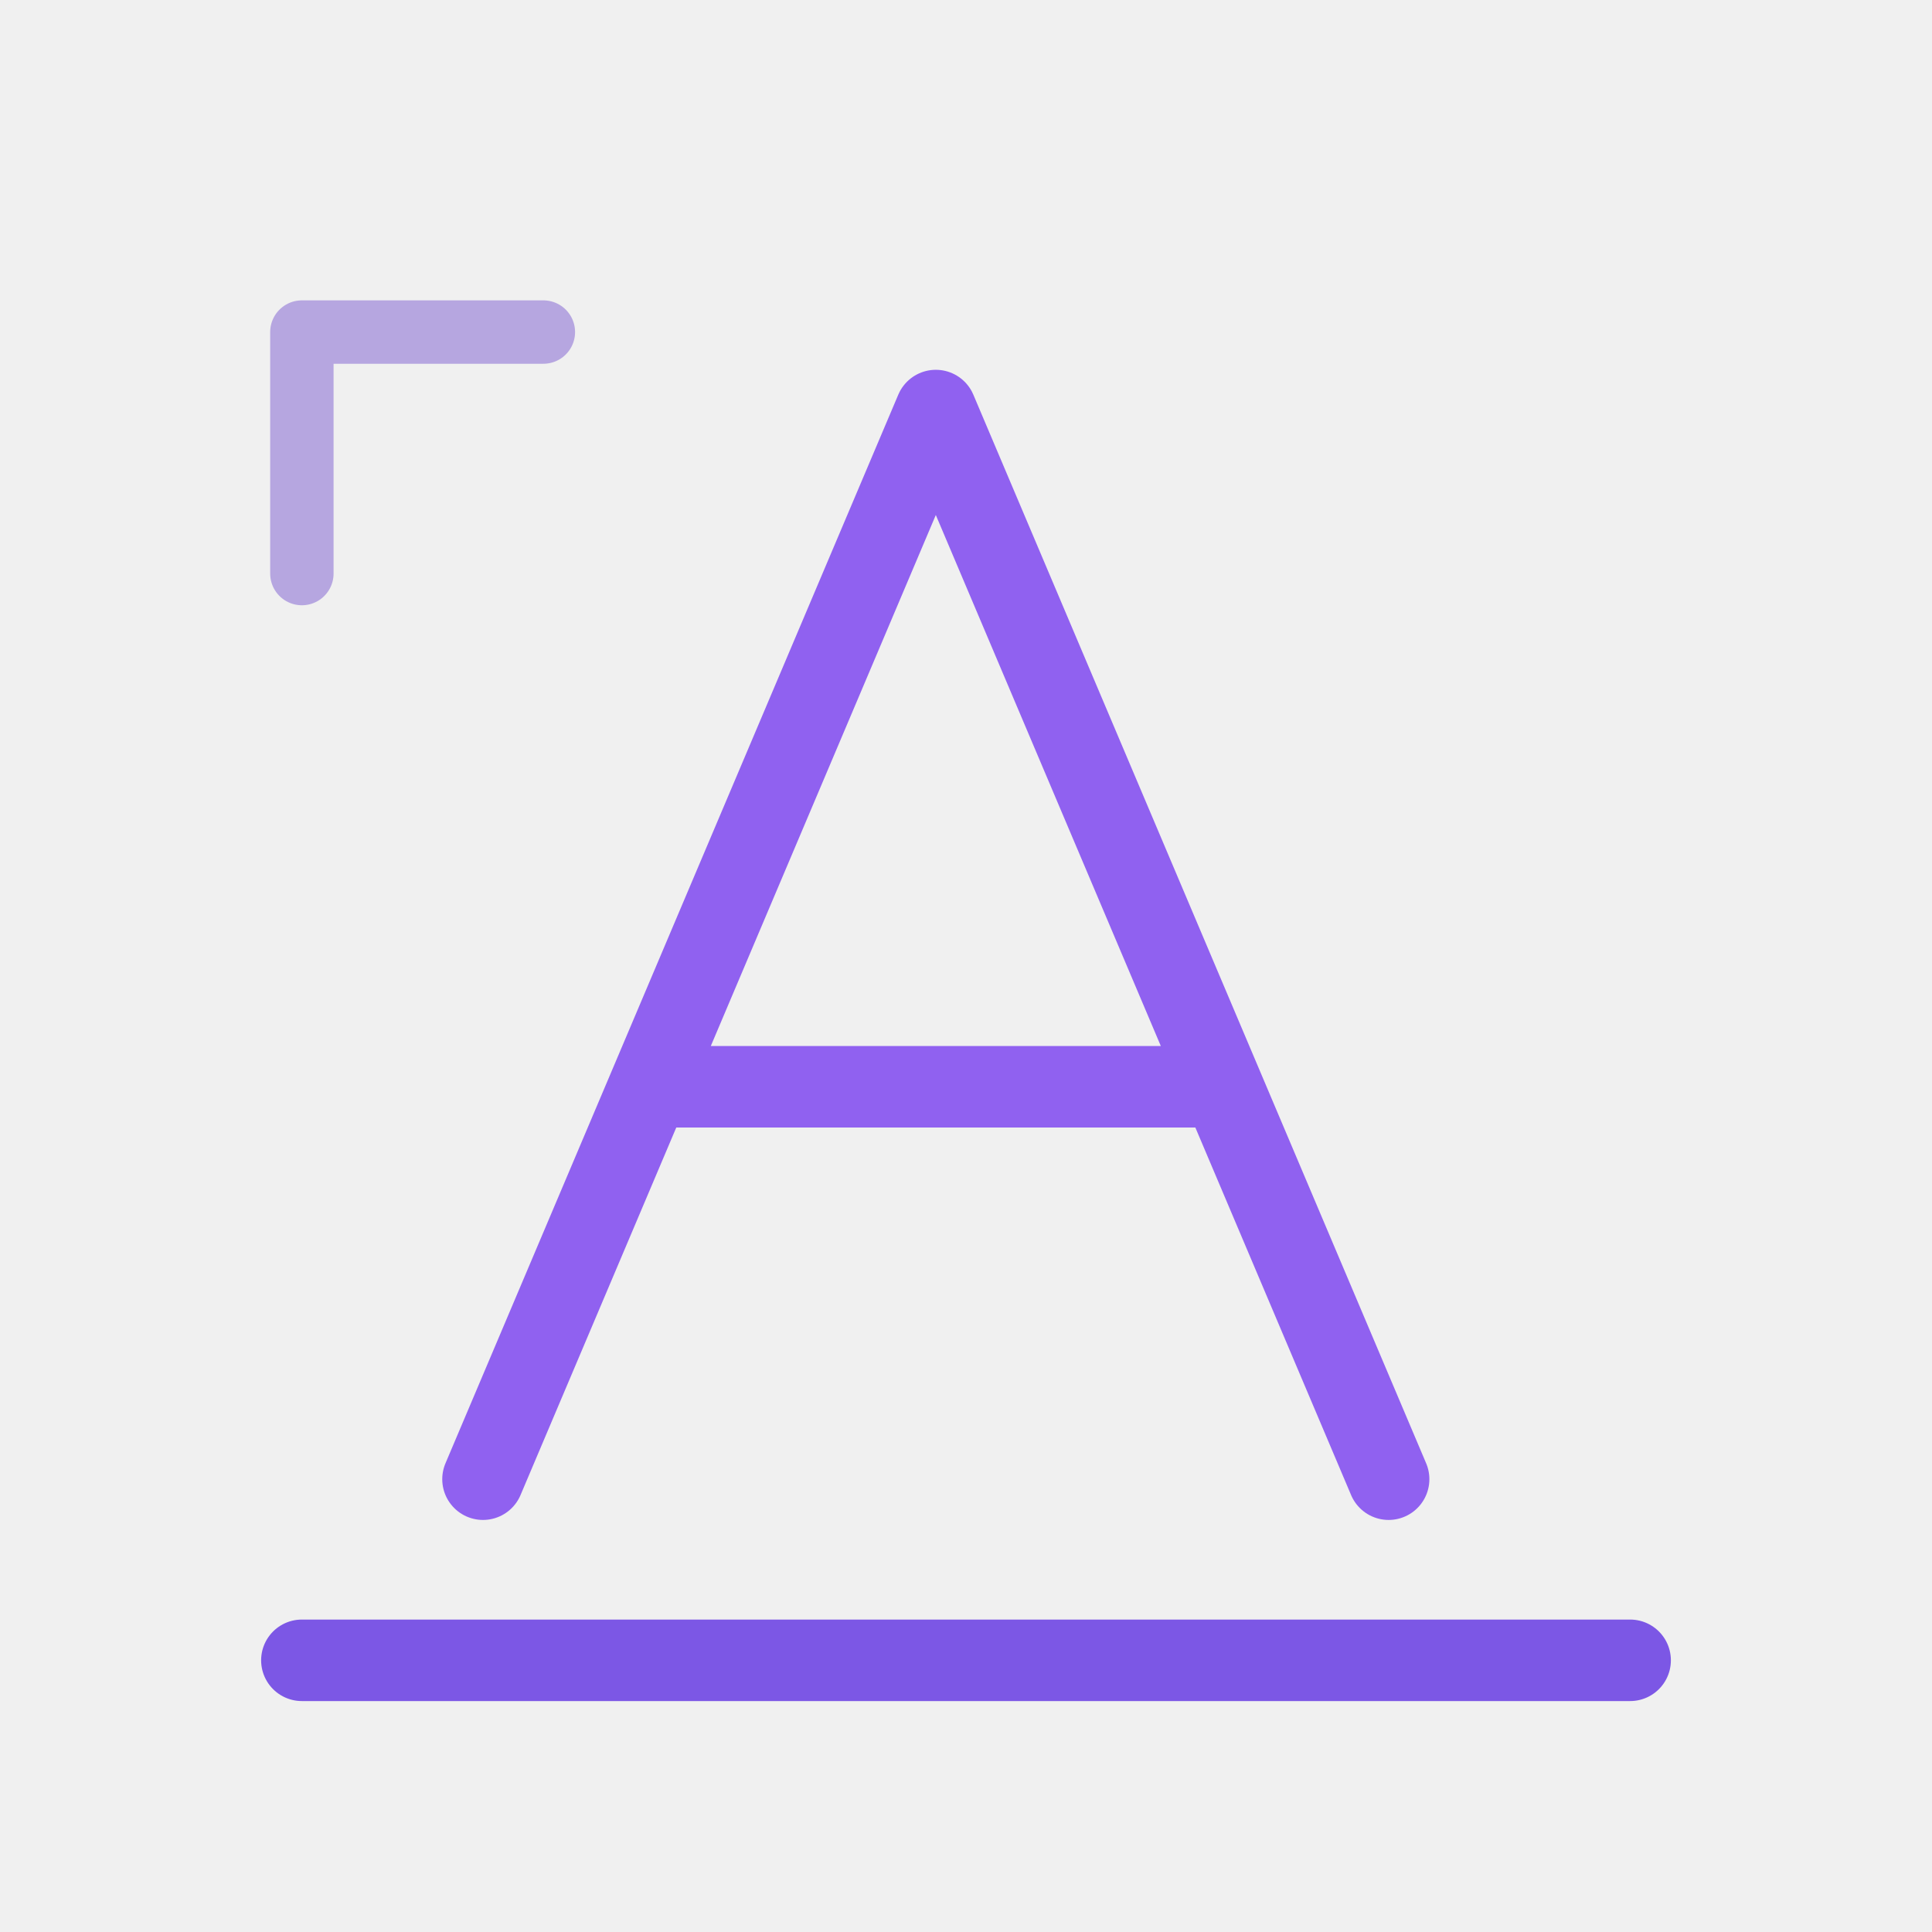
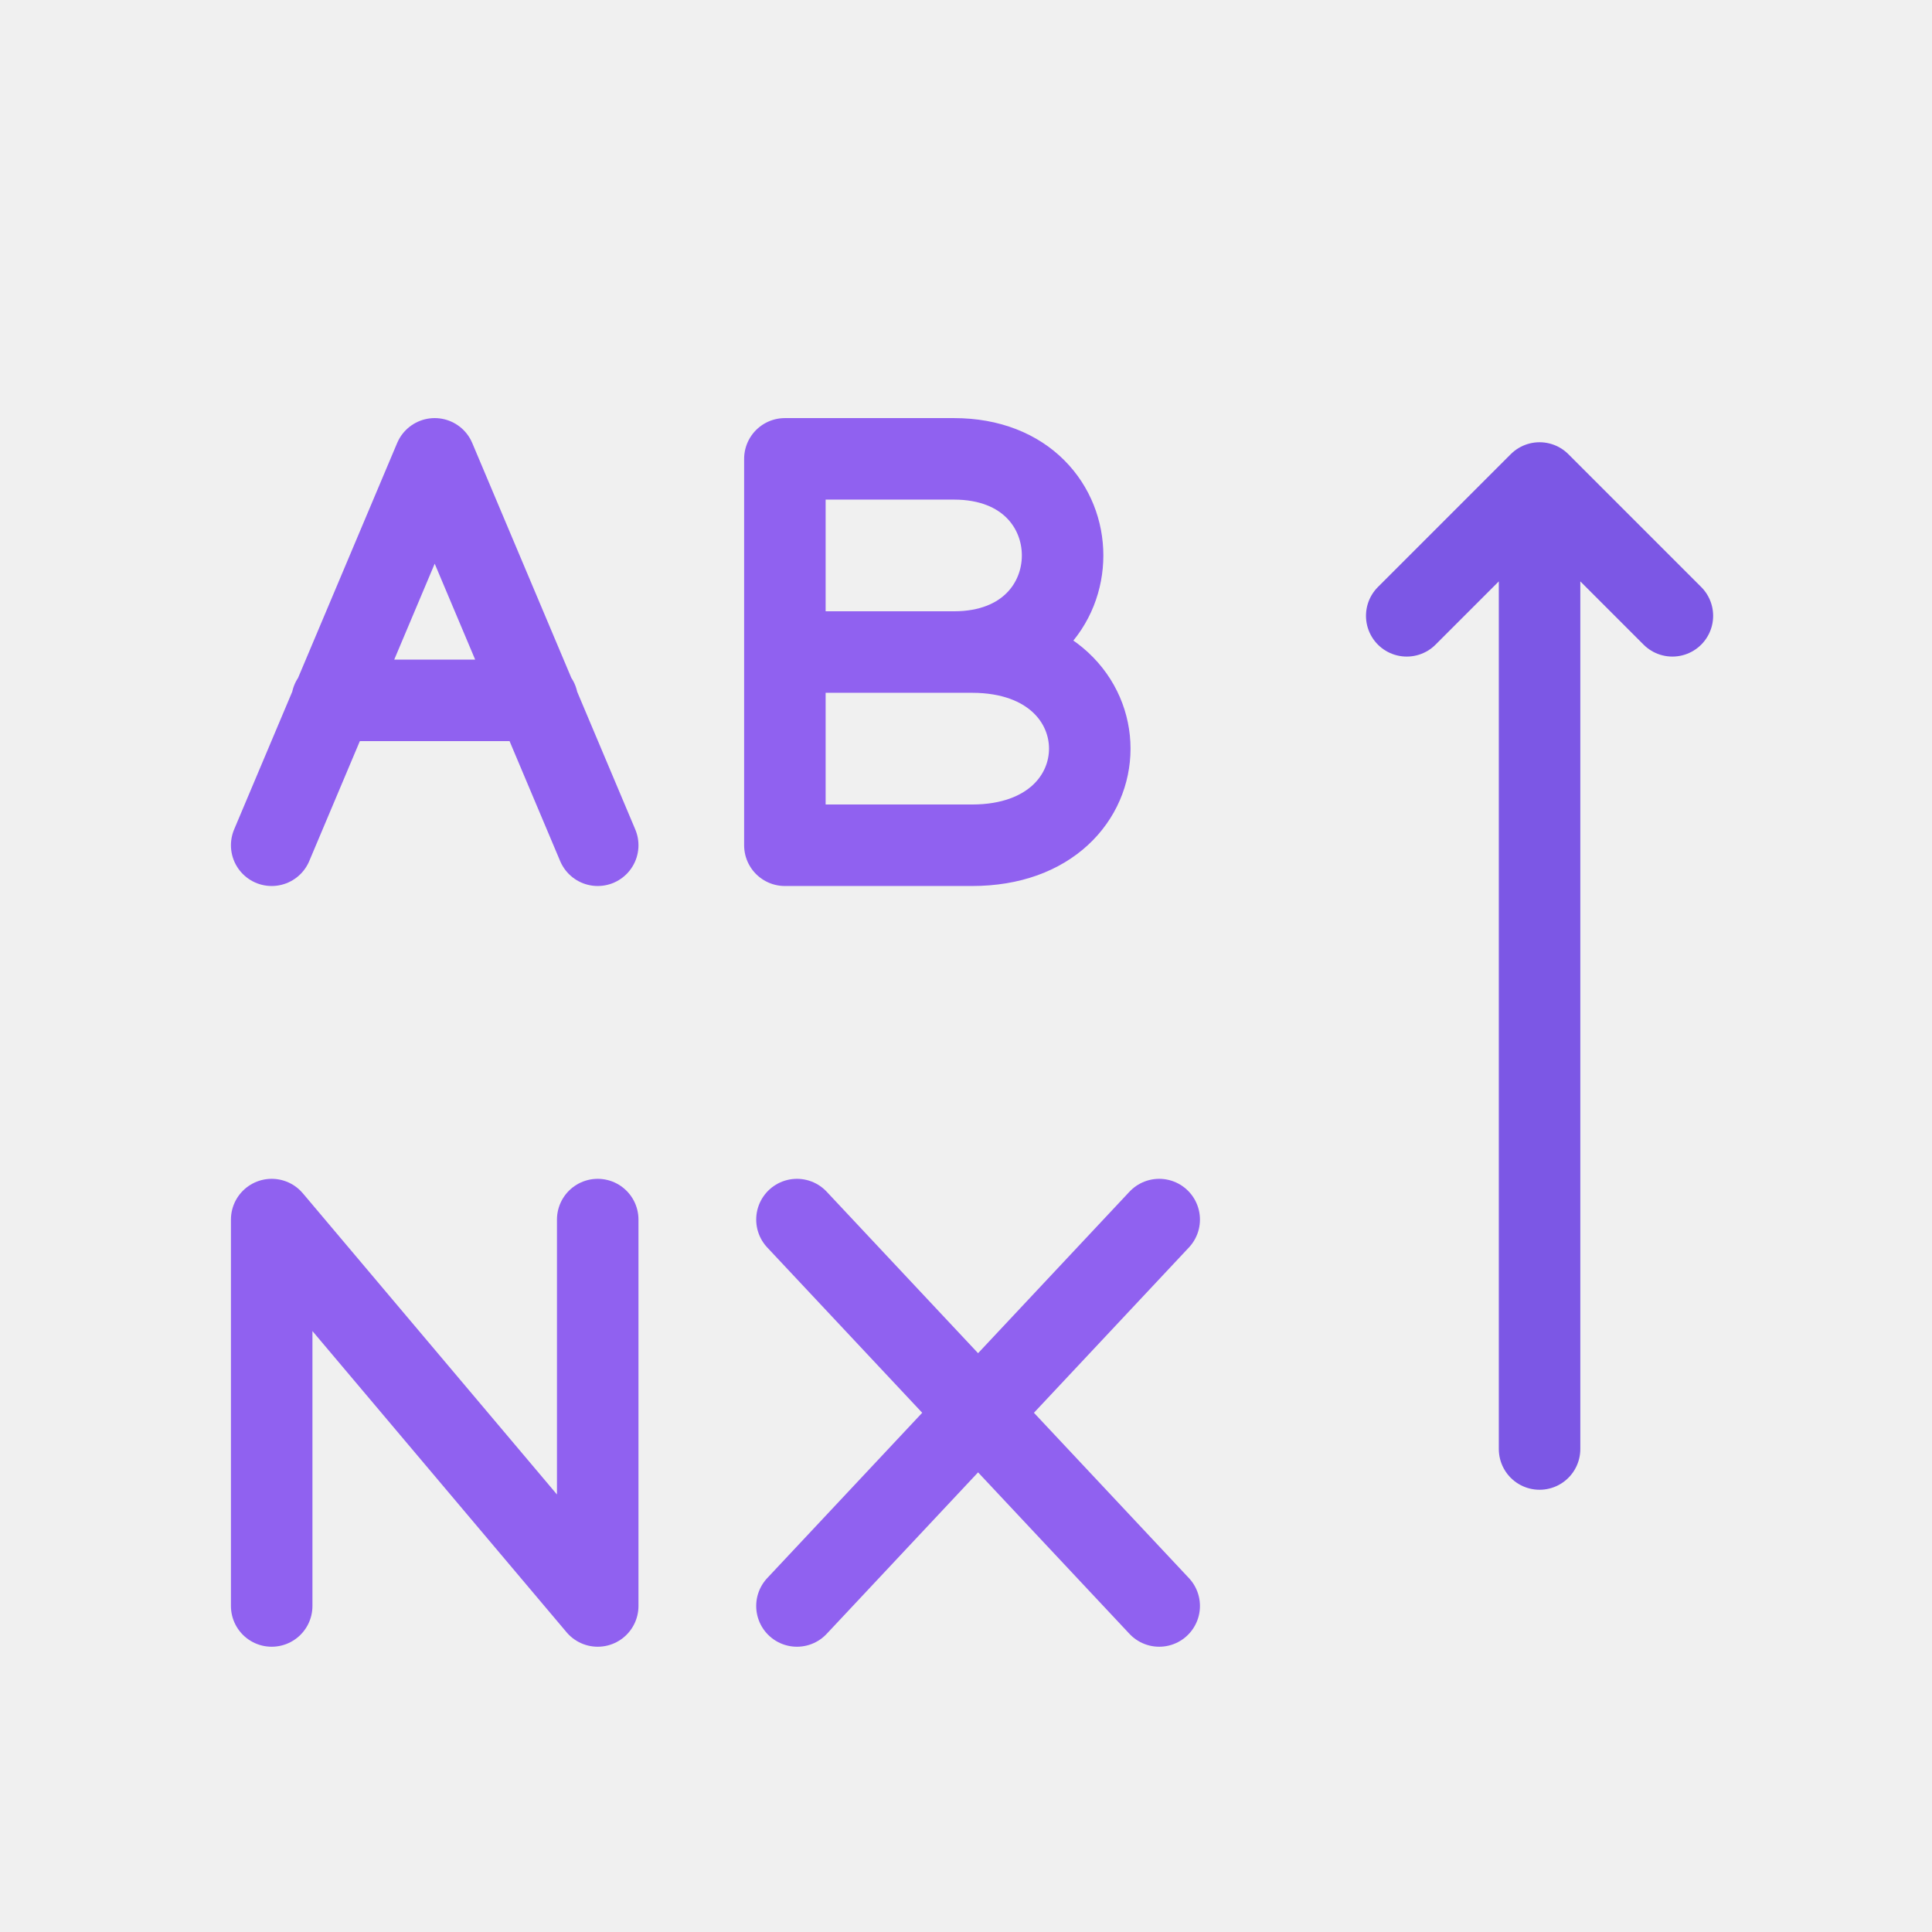
<svg xmlns="http://www.w3.org/2000/svg" width="32" height="32" viewBox="0 0 32 32">
  <style>
  .icon { fill: none; stroke: #433A5E; stroke-width: 1.35; stroke-linecap: round; stroke-linejoin: round; }
  .guide { fill: none; stroke: #B6A6E0; stroke-width: 1.05; stroke-linecap: round; stroke-linejoin: round; }
  .surface { fill: #EDE6FC; }
  .side-fill { fill: #B6A6E0; }
  .feature-fill { fill: #9061F0; }
  .cap-fill { fill: #C9B6FA; }
  .hole-fill { fill: #FFFFFF; }
  .feature-line { stroke: #9061F0; }
  .accent-line { stroke: #7C57E5; }  </style>
  <g class="icon">
-     <path class="feature-line" d="M8 24.5 15.5 6.8 23 24.5M11 18h9" />
-     <path class="accent-line" d="M5 27.5h22" />
-     <path class="guide" d="M5 5.5h4M5 5.5v4" />
+     <path class="feature-line" d="M4.5 14 7.2 7.6 9.9 14M5.5 11.6h3.4" />
+     <path class="feature-line" d="M13 7.6V14h3.1c2.6 0 2.6-3.2 0-3.2H13M15.8 10.8c2.4 0 2.4-3.2 0-3.2H13" />
+     <path class="feature-line" d="M4.5 26.6v-6.4l5.4 6.4v-6.4M13.2 20.2l6 6.4M19.2 20.2l-6 6.4" />
+     <path class="accent-line" d="M25.5 24V8M23.3 10.2 25.5 8l2.2 2.2" />
  </g>
</svg>
